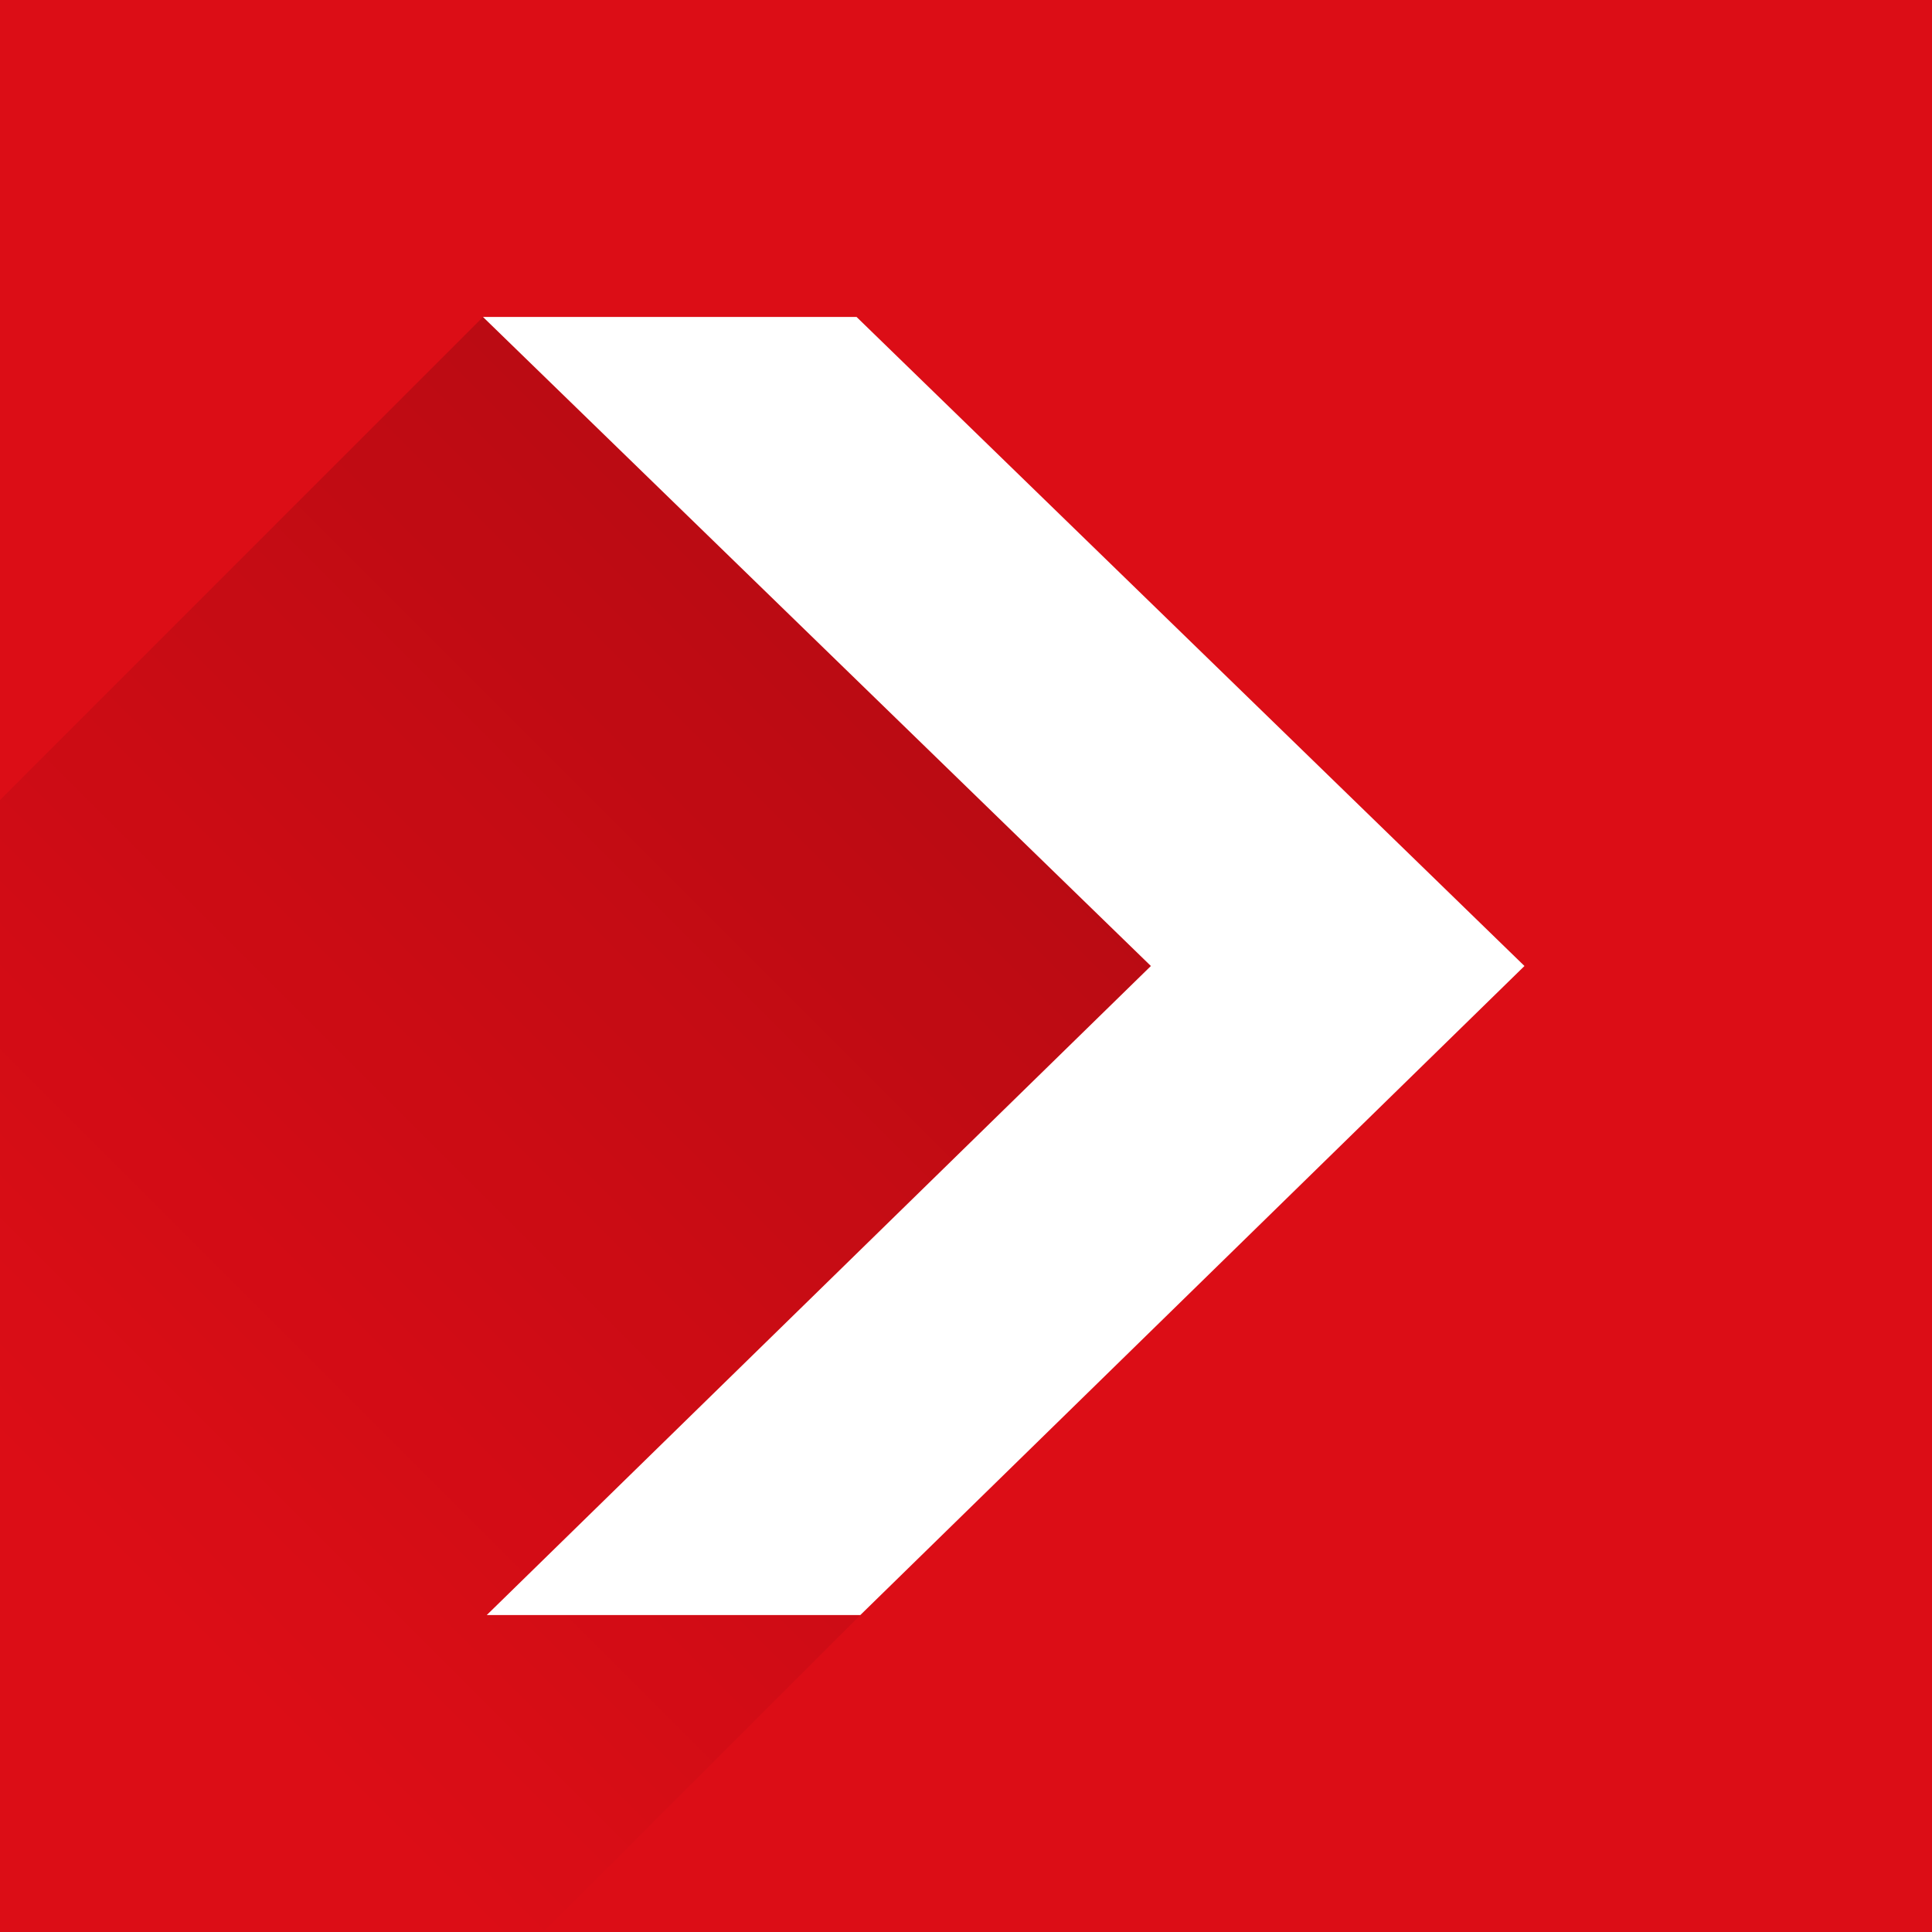
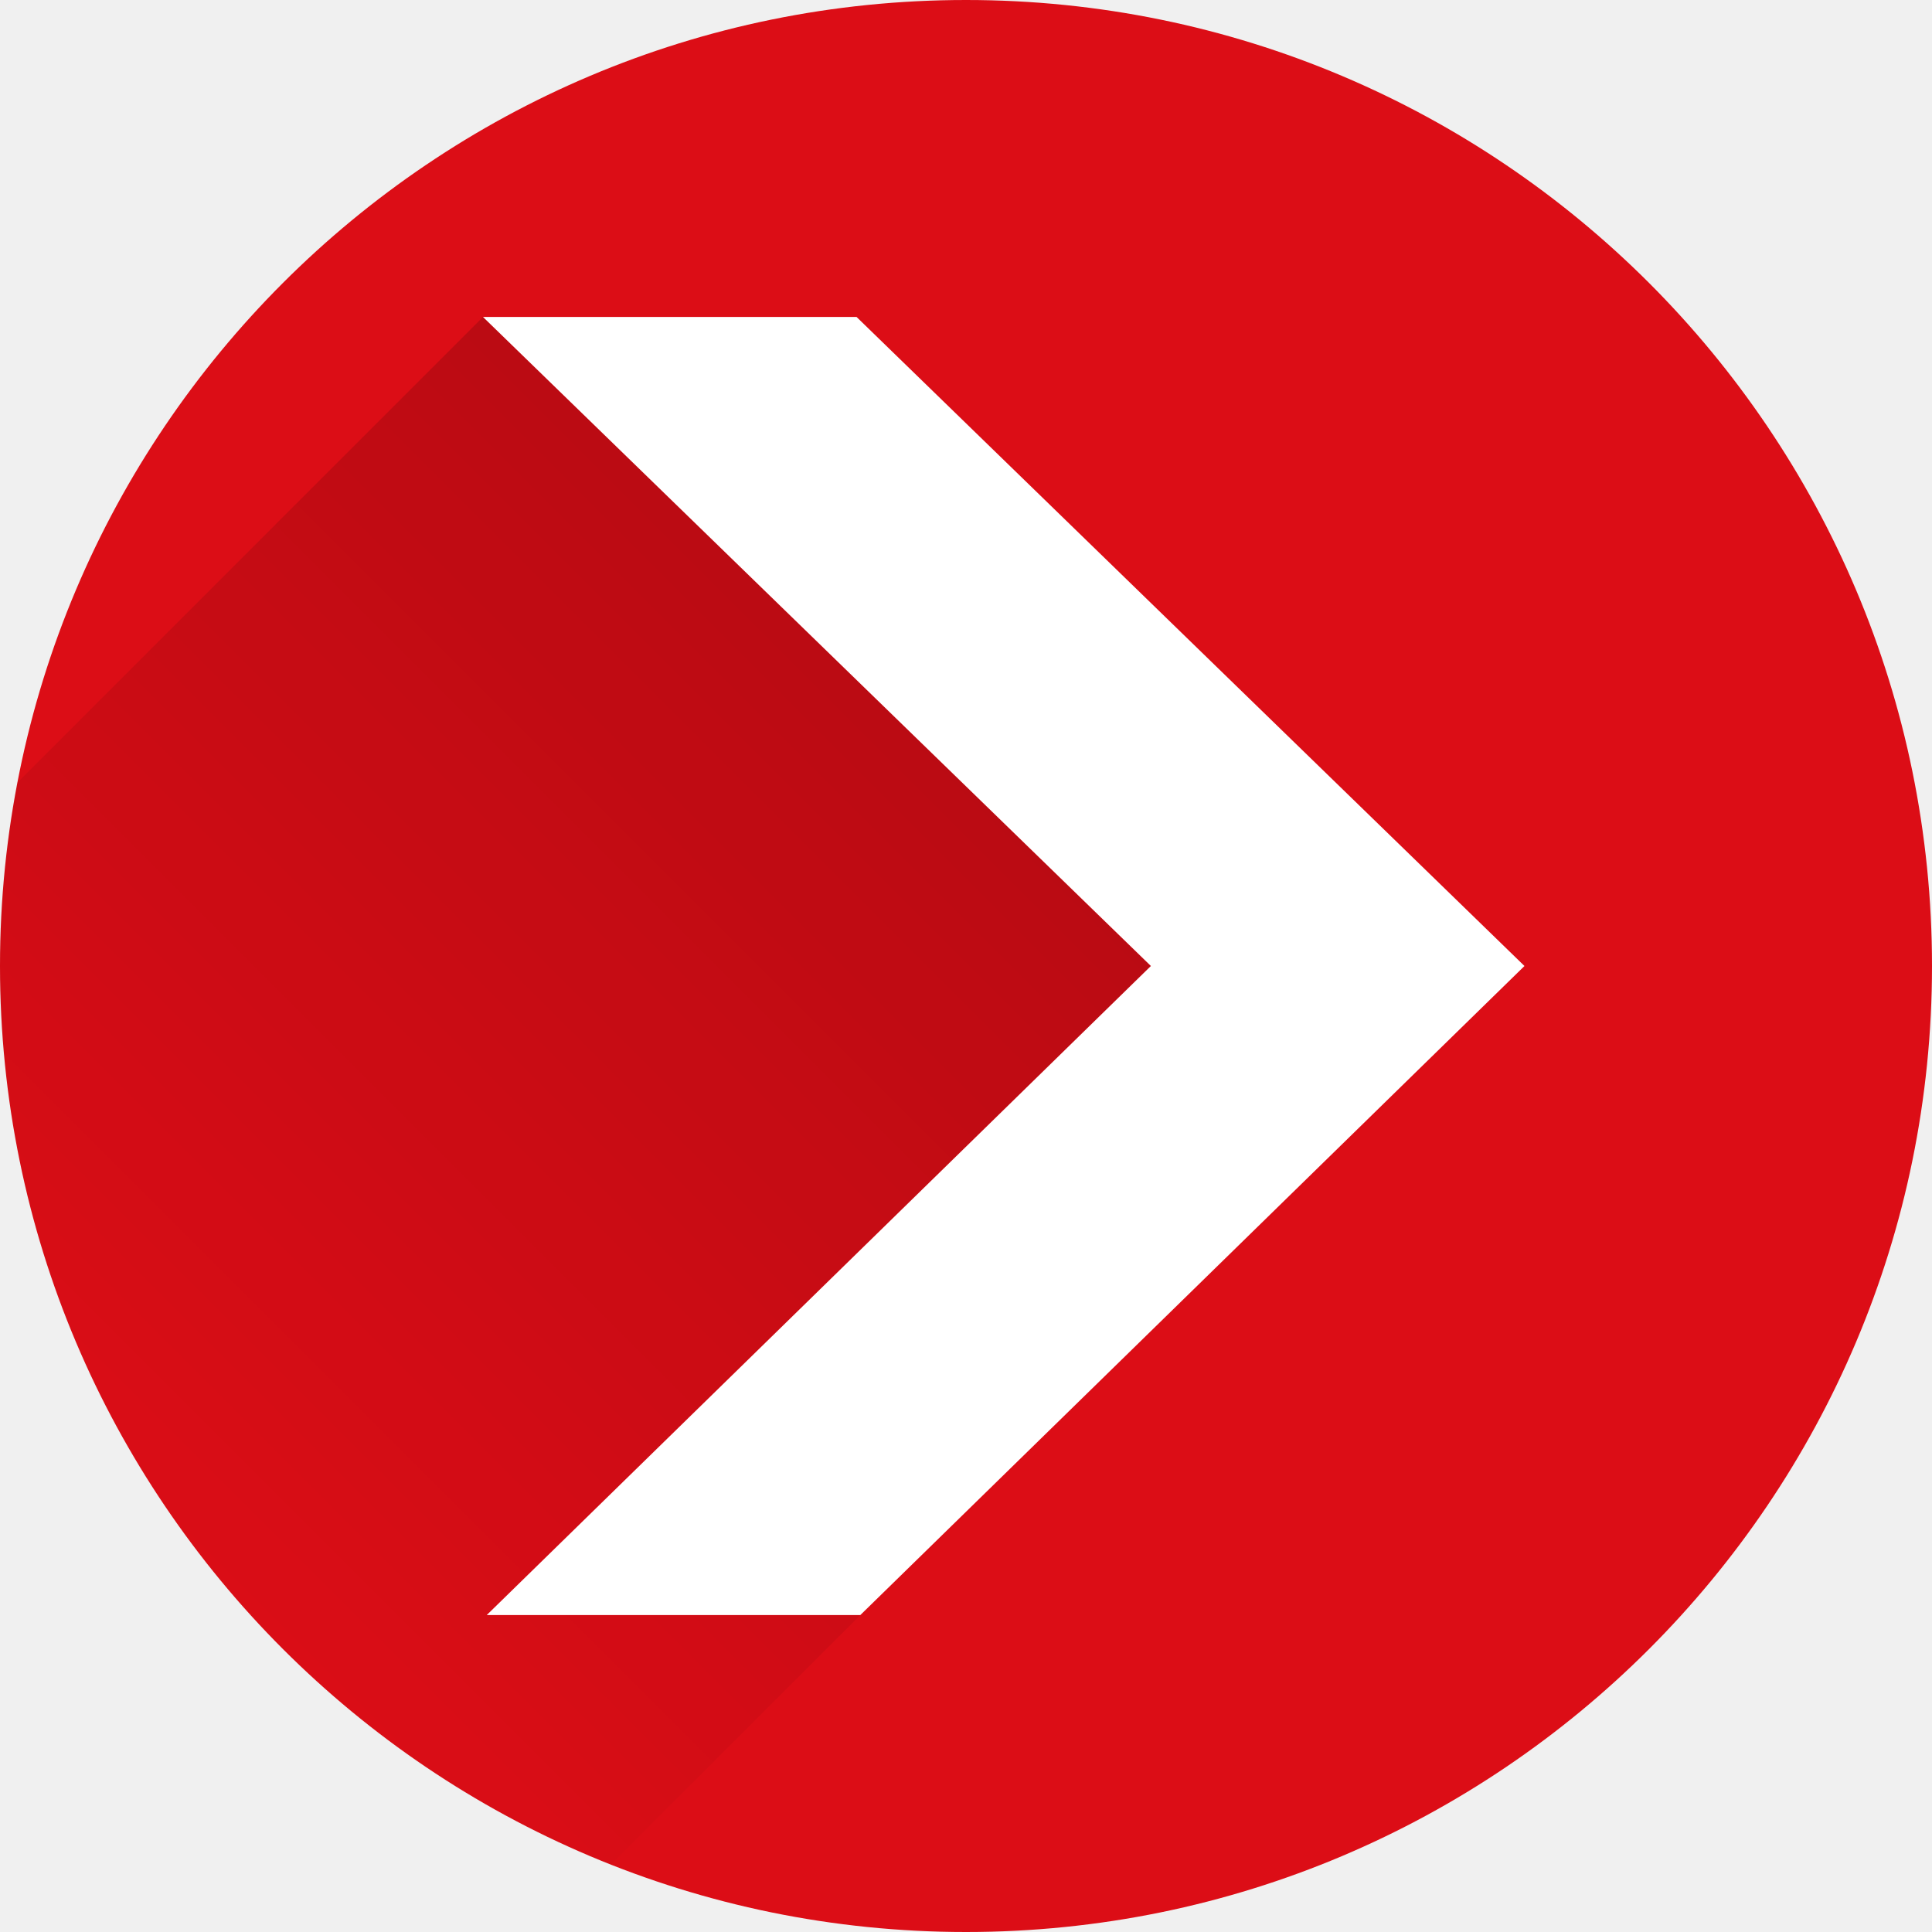
<svg xmlns="http://www.w3.org/2000/svg" viewBox="0 0 512 512">
  <defs>
+     <clipPath id="coin">
+       <circle cx="256" cy="256" r="256" />
+     </clipPath>
    <linearGradient id="shadow" x1="256" y1="128" x2="0" y2="384" gradientUnits="userSpaceOnUse">
      <stop stop-opacity=".18" />
      <stop offset="1" stop-opacity="0" />
    </linearGradient>
  </defs>
-   <path fill="#dc0d16" d="M0 0h512v512H0z" />
-   <path fill="url(#shadow)" d="M128 84 305 256 129 428H228L144 512H0V212z" />
+   <circle cx="256" cy="256" fill="#dc0d16" r="256" />
+   <path clip-path="url(#coin)" fill="url(#shadow)" d="M128 84 305 256 129 428H228L144 512H0V212z" />
  <path fill="#fff" d="M128 84h99l177 172-176 172h-99l176-172z" />
</svg>
